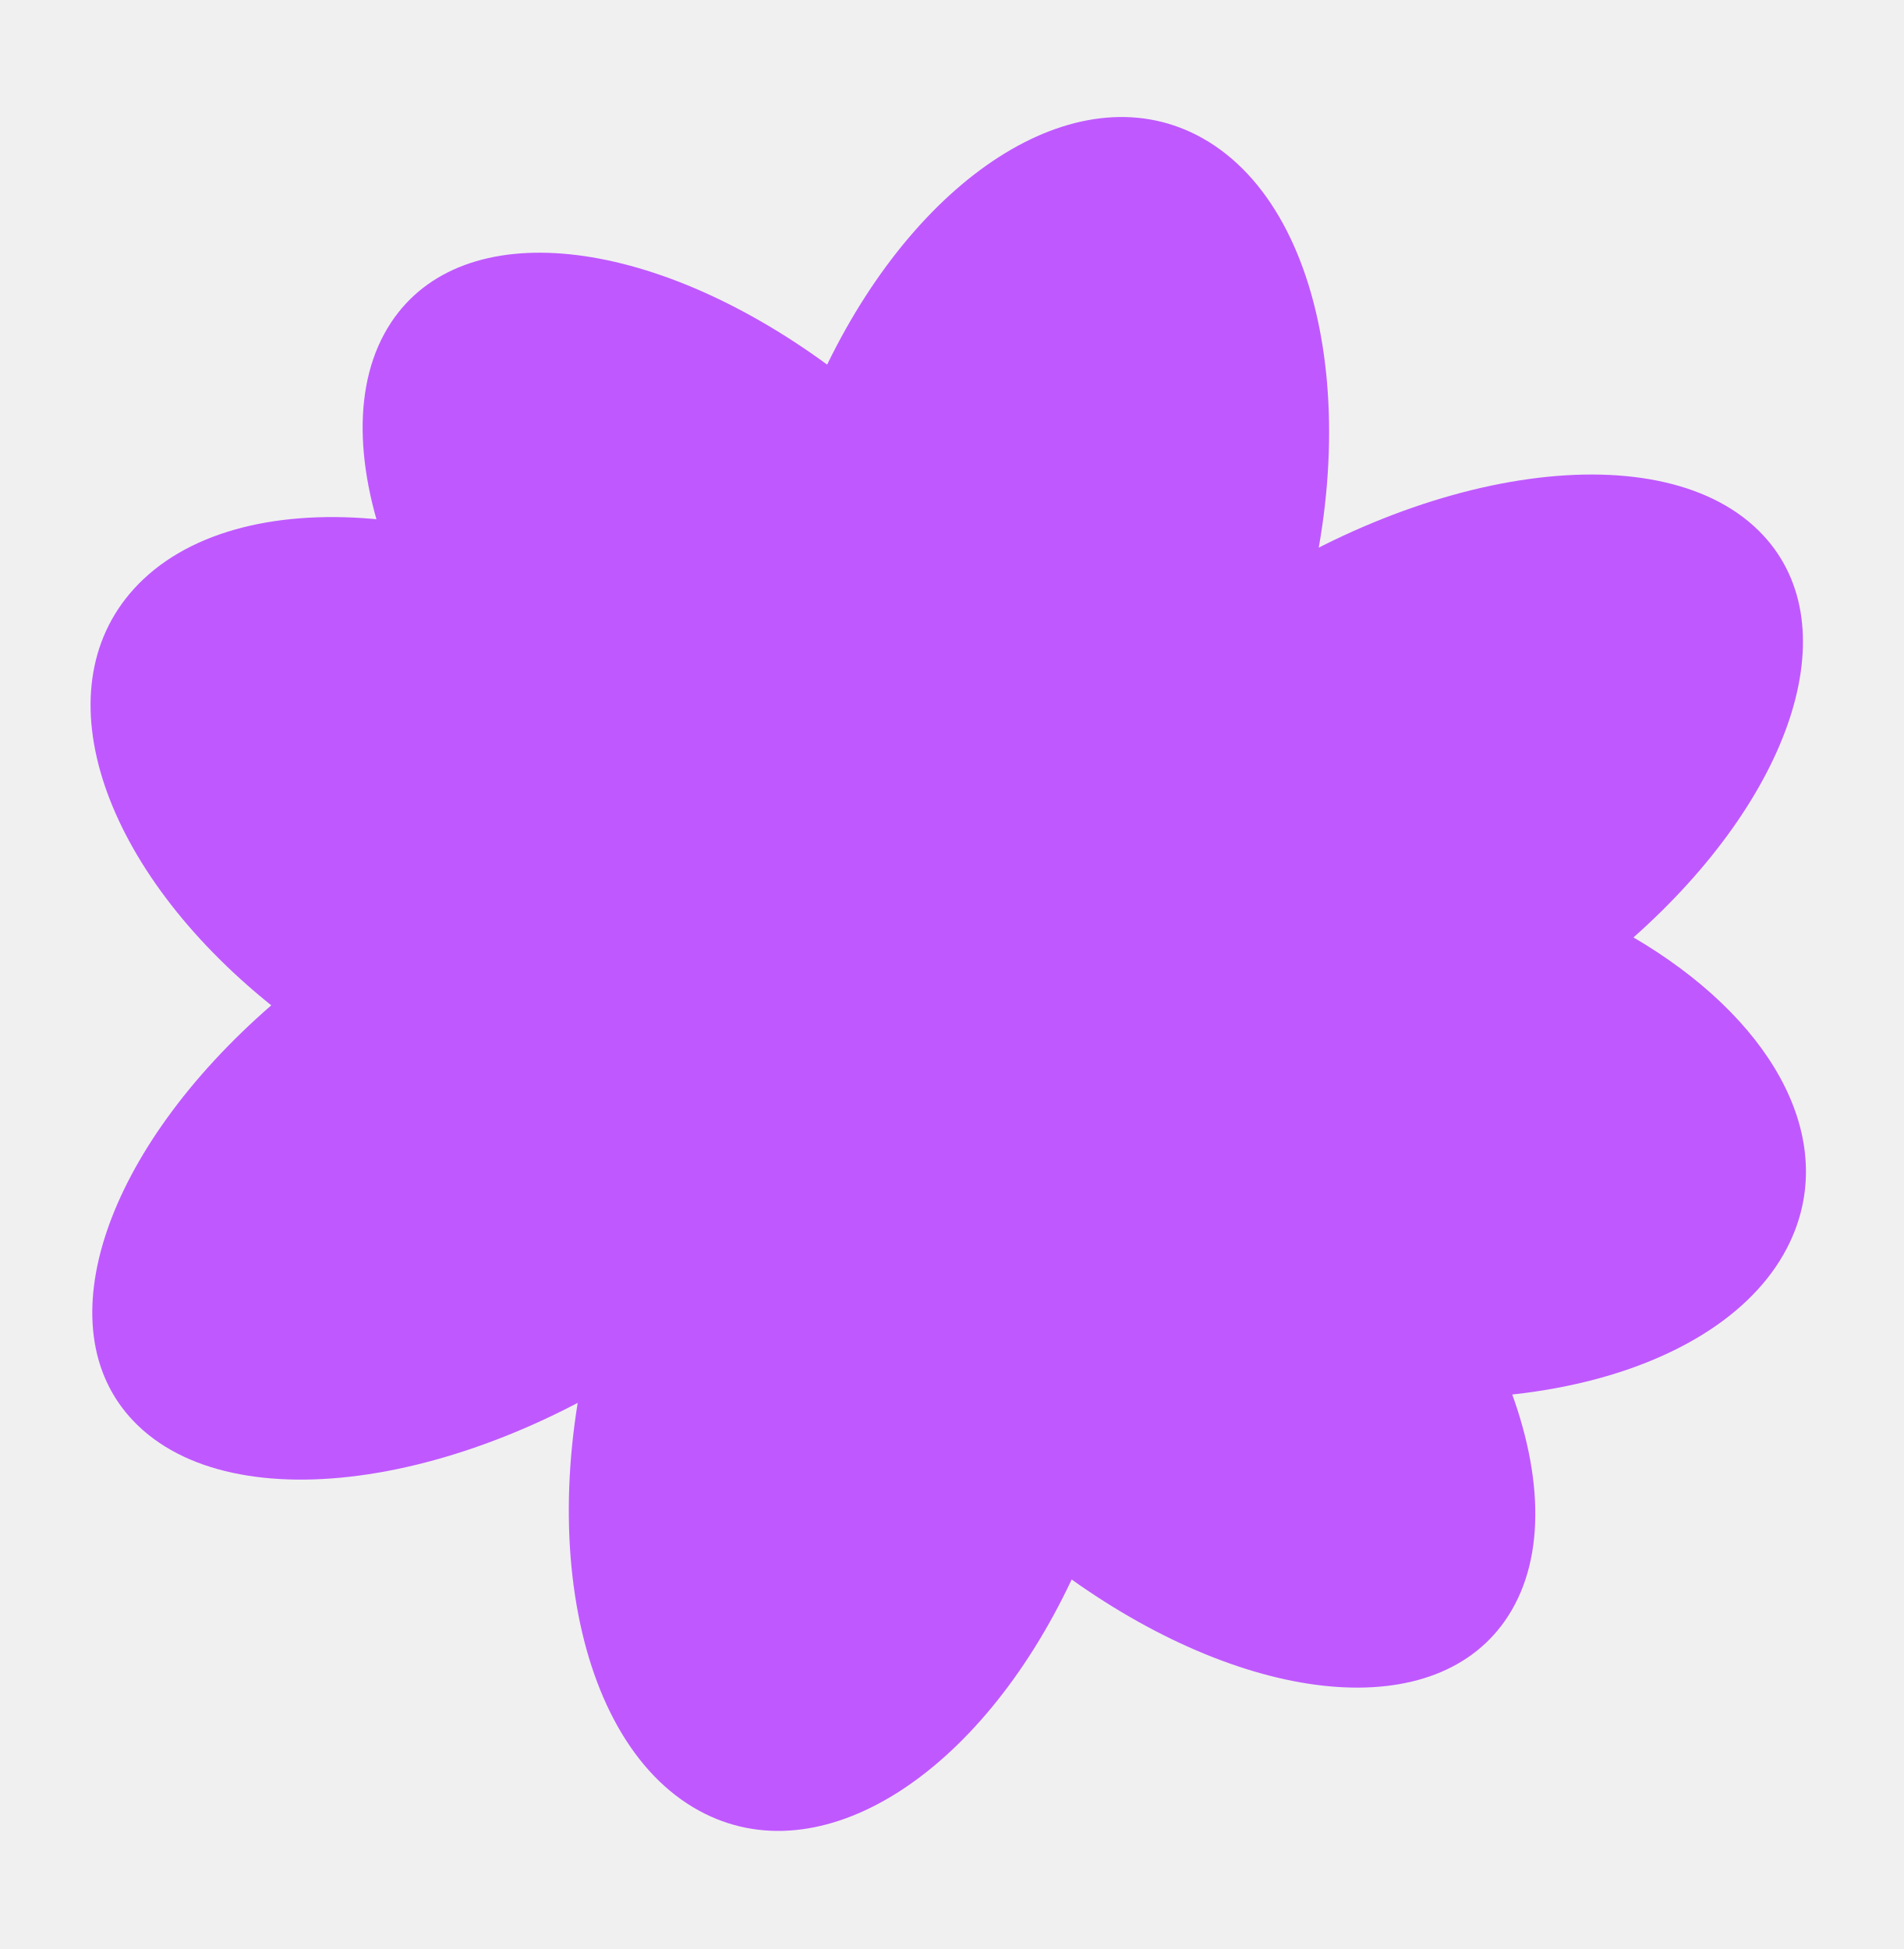
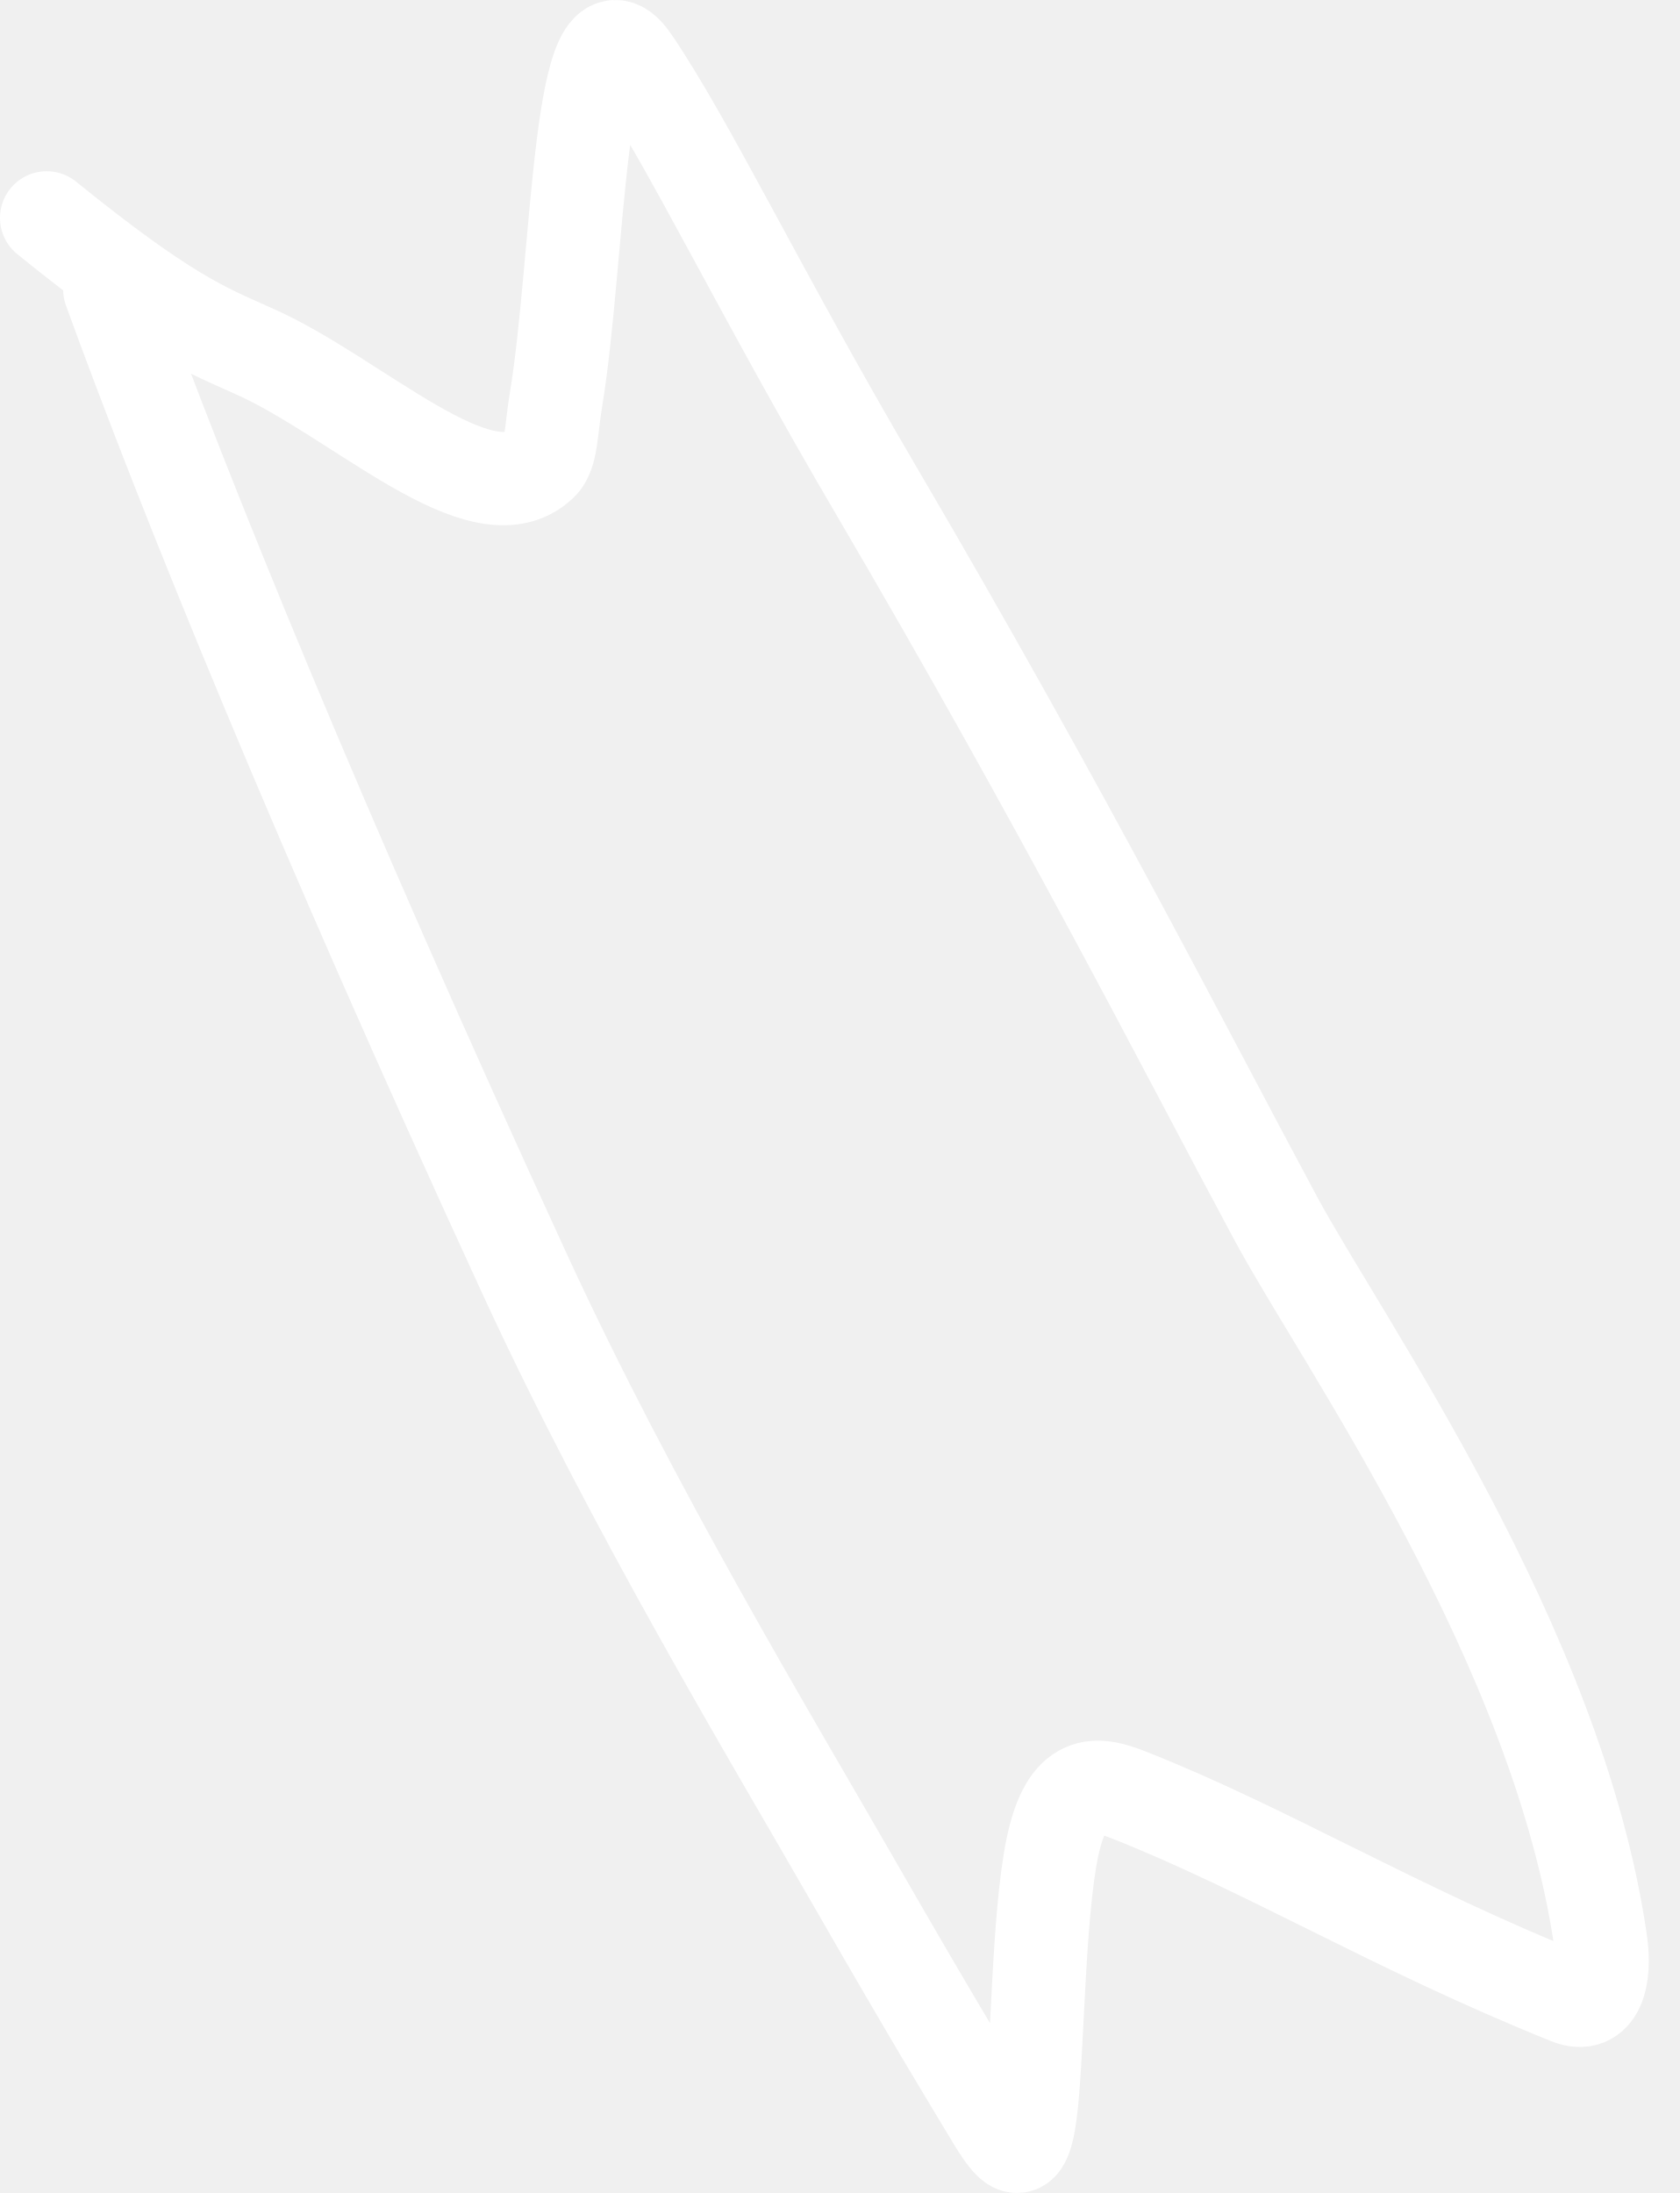
- <svg xmlns="http://www.w3.org/2000/svg" width="42" height="43" viewBox="0 0 42 43" fill="none">
-   <path d="M8.628 7.114C10.212 4.719 14.345 5.189 18.247 8.044C20.33 3.761 23.872 1.549 26.535 3.053C29.435 4.691 30.193 10.115 28.227 15.168C26.725 19.029 24.066 21.553 21.602 21.799C19.32 22.243 16.058 21.073 13.099 18.502C8.889 14.845 6.887 9.747 8.628 7.114Z" fill="#BF59FF" />
-   <path d="M38.895 11.809C40.798 13.852 39.502 17.604 36.035 20.682C39.011 22.425 40.514 24.994 39.548 27.266C38.246 30.331 32.941 31.692 27.7 30.305C22.459 28.918 19.266 25.308 20.569 22.243C20.794 21.713 21.141 21.236 21.585 20.813C21.769 18.519 23.659 15.705 26.776 13.485C31.318 10.25 36.744 9.5 38.895 11.809Z" fill="#BF59FF" />
-   <path d="M33.271 35.652C31.719 38.067 27.581 37.651 23.641 34.848C21.614 39.158 18.102 41.415 15.419 39.947C12.498 38.347 11.669 32.933 13.568 27.855C15.02 23.974 17.645 21.416 20.106 21.137C22.382 20.663 25.659 21.791 28.652 24.323C32.909 27.924 34.977 32.996 33.271 35.652Z" fill="#BF59FF" />
-   <path d="M2.945 31.353C0.961 29.278 2.335 25.352 5.984 22.18C2.27 19.198 0.898 15.255 2.955 12.991C5.195 10.527 10.652 10.99 15.143 14.027C18.576 16.348 20.448 19.5 20.141 21.957C20.068 24.281 18.203 27.202 15.041 29.518C10.542 32.813 5.126 33.634 2.945 31.353Z" fill="#BF59FF" />
+ <svg xmlns="http://www.w3.org/2000/svg" width="36" height="47" viewBox="0 0 36 47" fill="none">
+   <path d="M2.353 6.205C3.96 10.624 6.797 17.642 11.247 27.311C13.548 32.31 16.501 37.21 18.262 40.278C20.024 43.345 20.649 44.358 21.127 45.156C21.605 45.954 21.918 46.506 22.079 45.294C22.24 44.083 22.24 41.091 22.552 39.596C22.865 38.1 23.49 38.192 24.191 38.47C27.17 39.649 29.846 41.3 33.614 42.818C34.234 43.068 34.413 42.388 34.303 41.622C33.395 35.269 28.739 28.716 27.341 26.116C25.408 22.523 22.832 17.425 18.762 10.487C16.286 6.268 14.764 3.064 13.562 1.3C12.399 -0.407 12.41 5.586 11.915 8.566C11.806 9.219 11.823 9.728 11.6 9.943C10.326 11.168 7.64 8.487 5.405 7.511C4.883 7.276 4.436 7.092 3.782 6.698C3.128 6.304 2.28 5.706 1 4.67" stroke="white" stroke-width="2" stroke-linecap="round" />
</svg>
